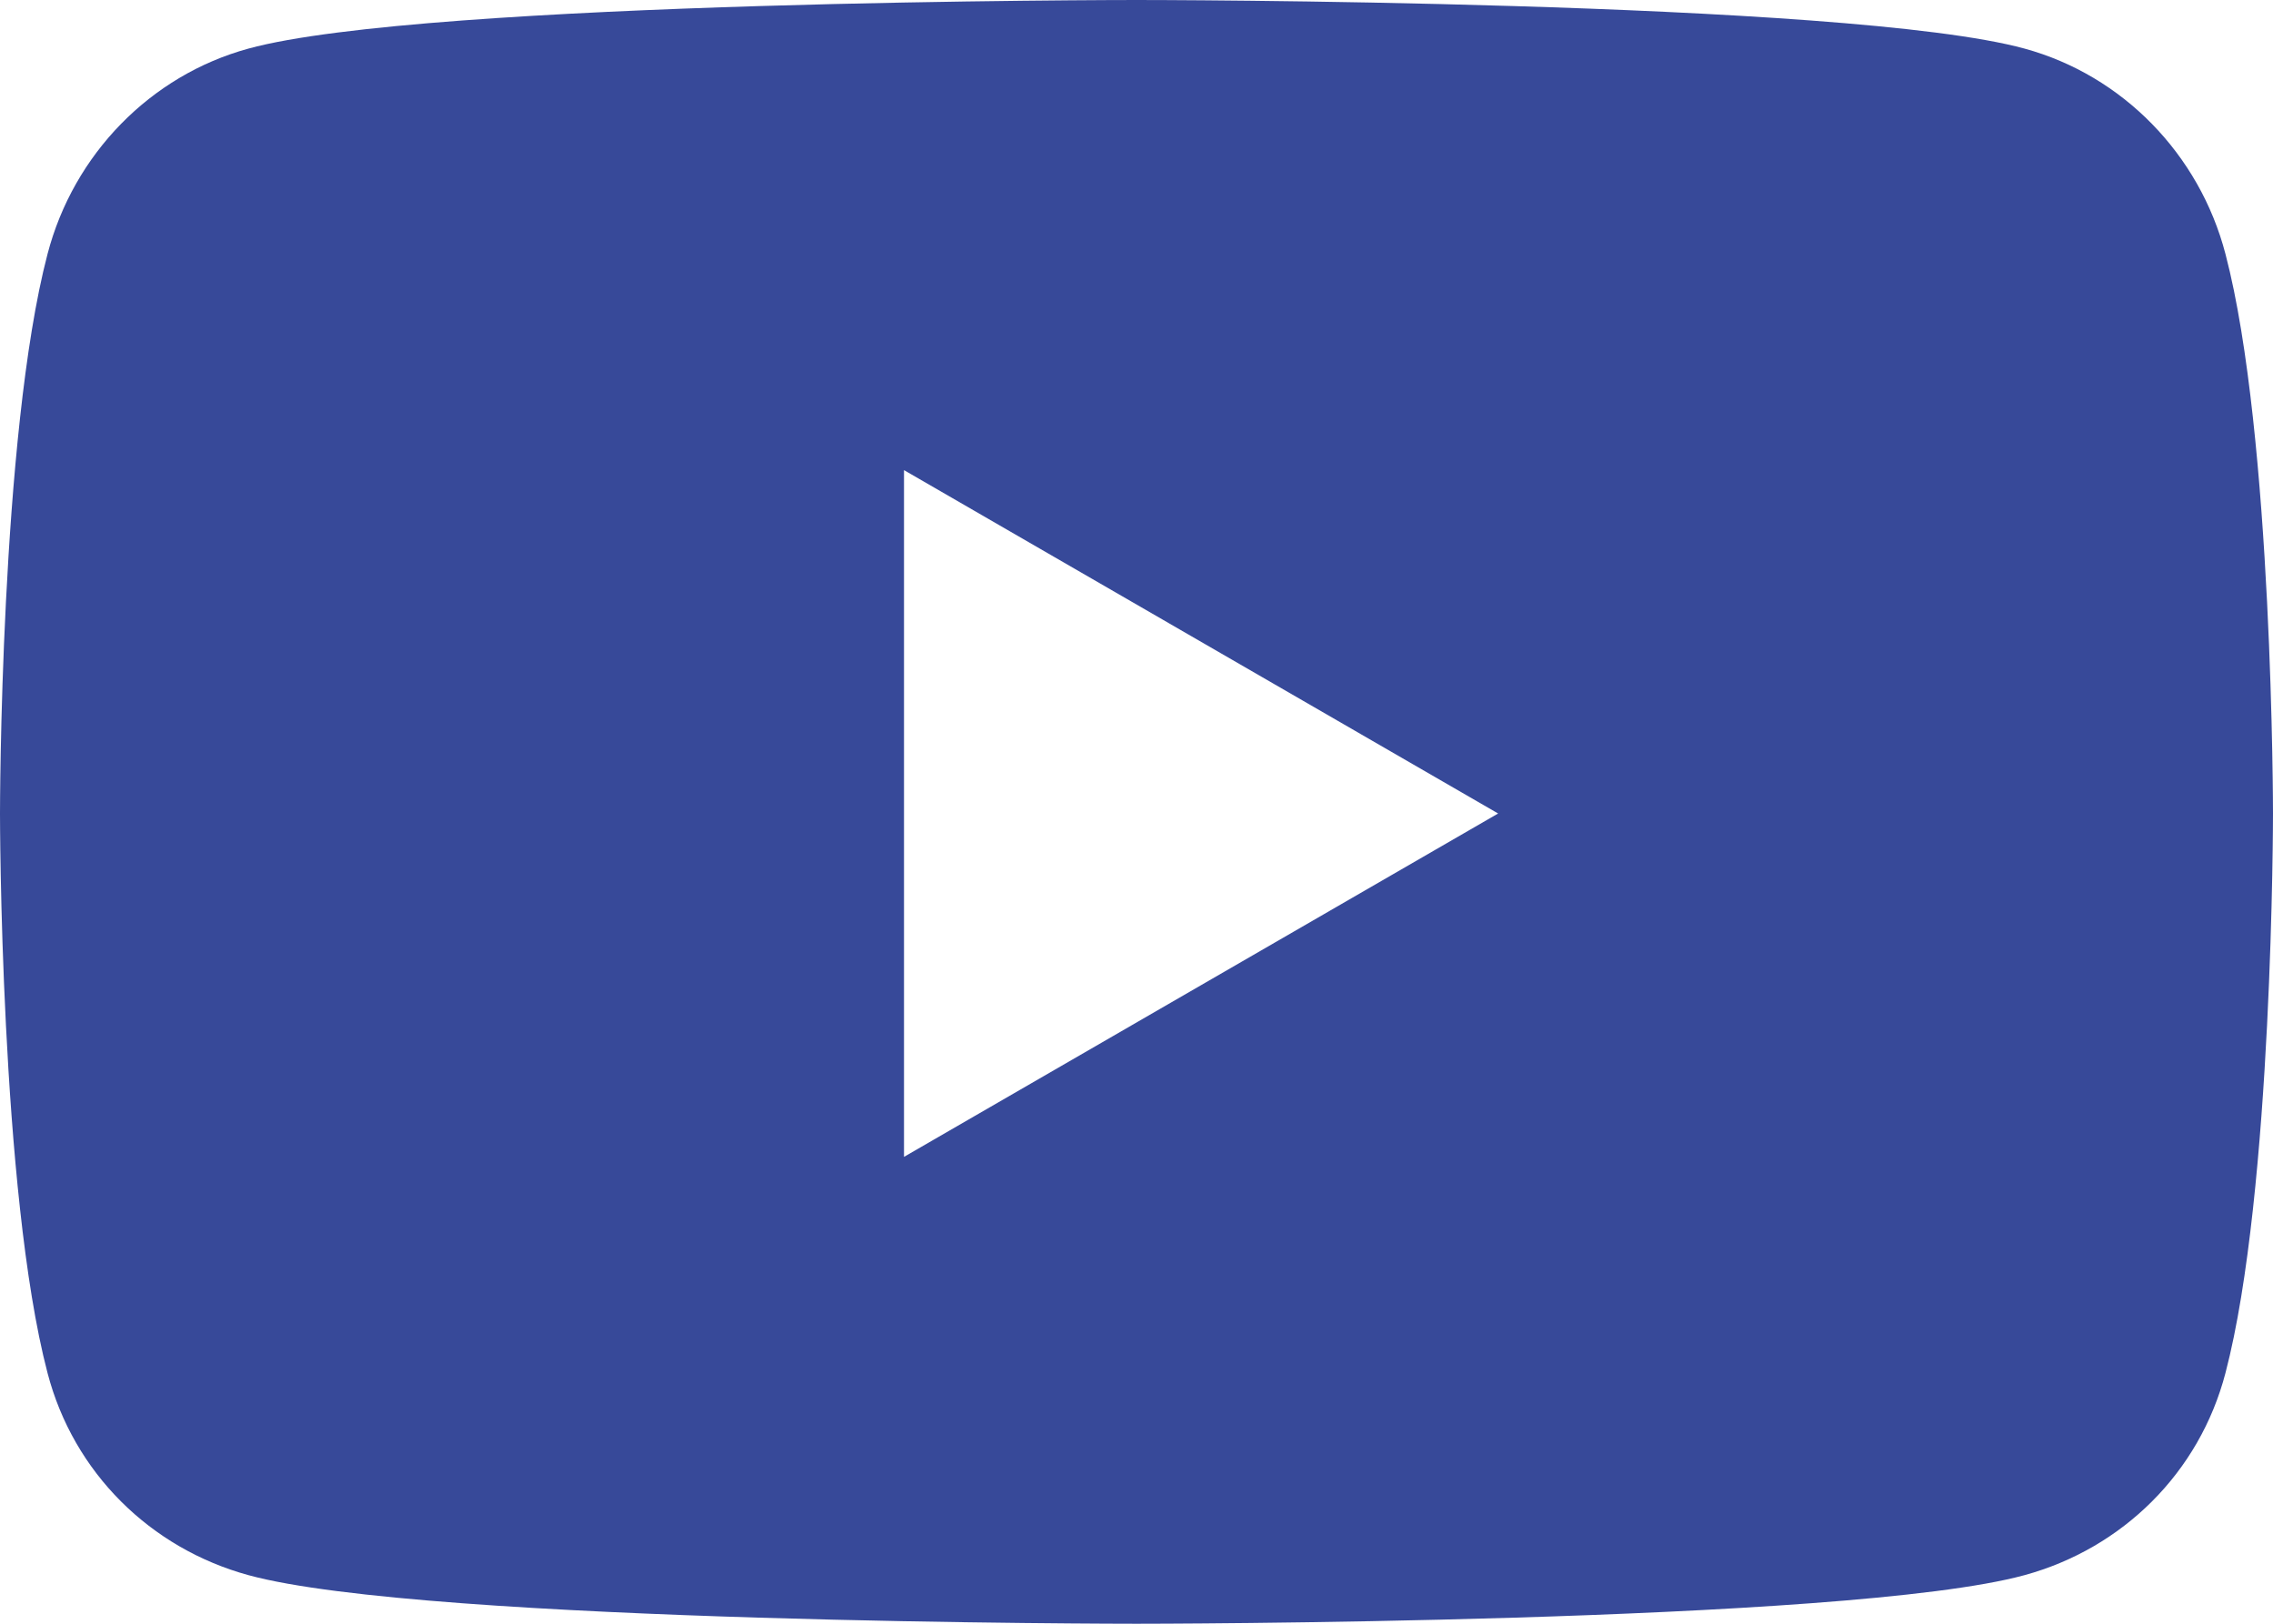
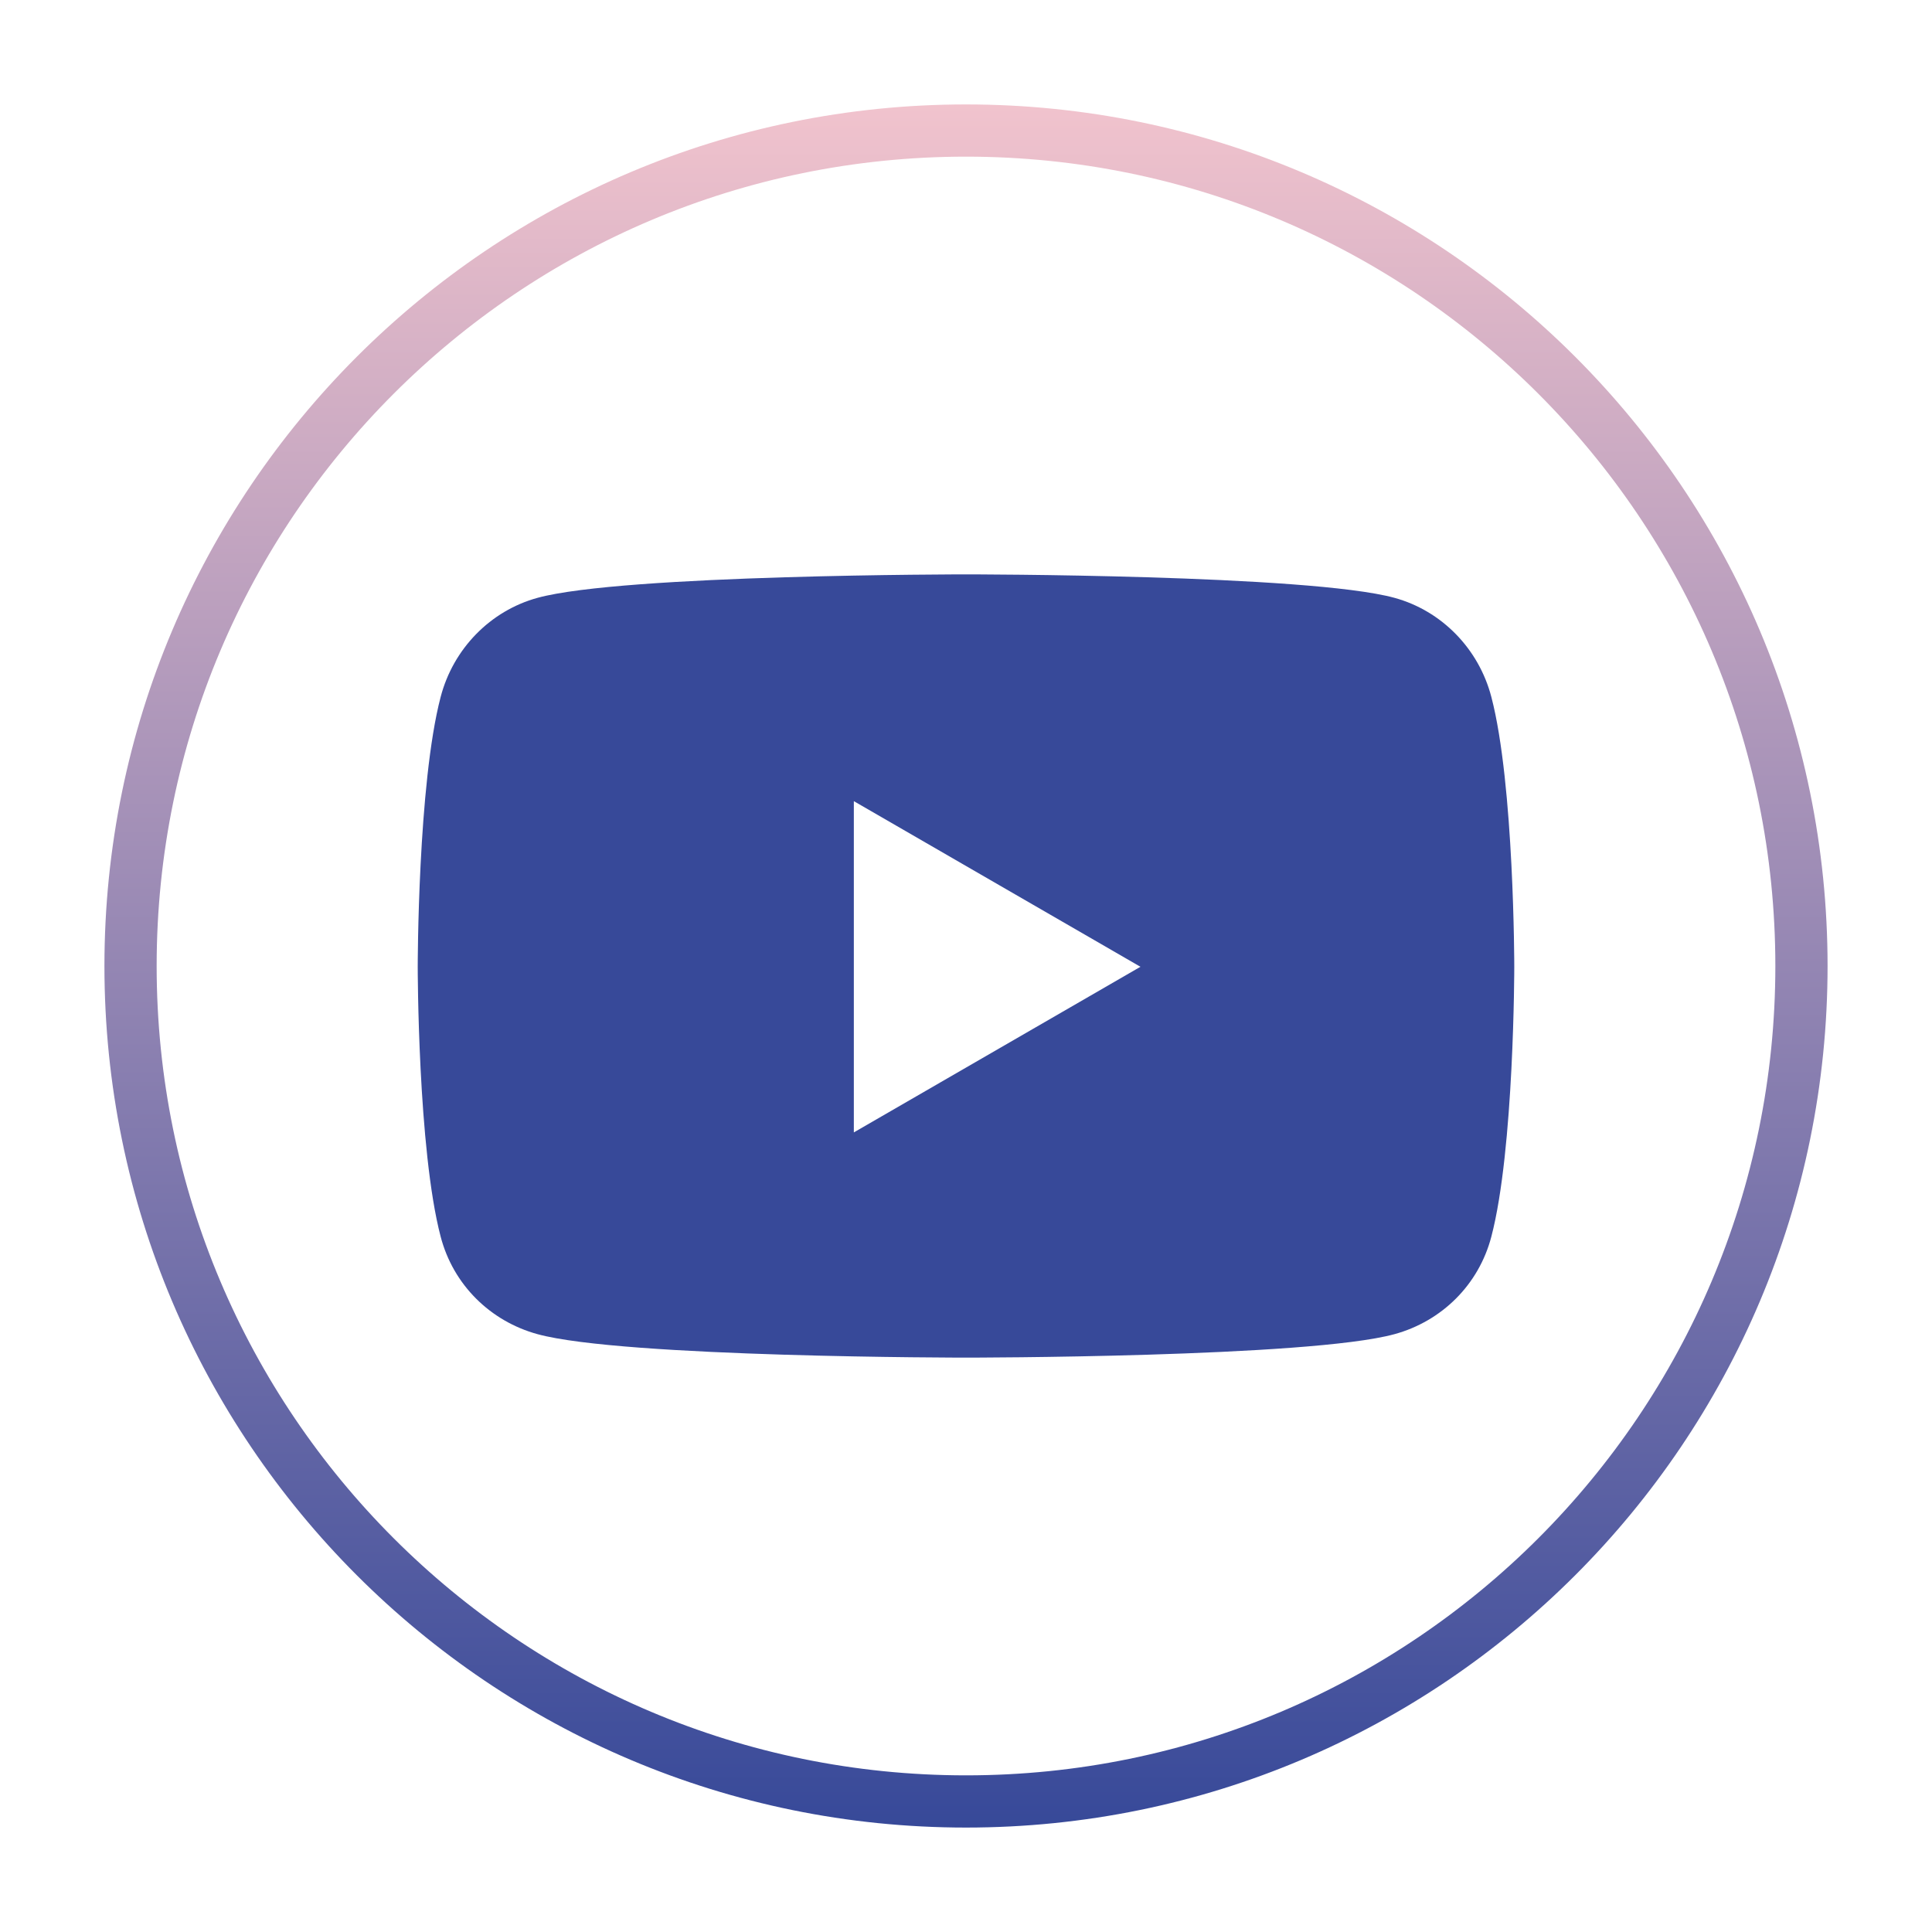
- <svg xmlns="http://www.w3.org/2000/svg" width="21" height="15" viewBox="0 0 21 15" fill="none">
-   <path d="M20.561 2.347C20.32 1.423 19.608 0.696 18.705 0.449C17.067 0 10.5 0 10.5 0C10.5 0 3.933 0 2.295 0.449C1.392 0.696 0.68 1.423 0.439 2.347C0 4.021 0 7.515 0 7.515C0 7.515 0 11.009 0.439 12.683C0.68 13.607 1.392 14.304 2.295 14.551C3.933 15 10.5 15 10.5 15C10.5 15 17.067 15 18.705 14.551C19.608 14.304 20.32 13.607 20.561 12.683C21 11.009 21 7.515 21 7.515C21 7.515 21 4.021 20.561 2.347ZM8.352 10.687V4.343L13.841 7.515L8.352 10.687Z" fill="#374999" />
+ <svg xmlns="http://www.w3.org/2000/svg" width="37" height="37" viewBox="0 0 37 37" fill="none">
+   <path d="M28.561 13.347C28.32 12.423 27.608 11.696 26.705 11.449C25.067 11 18.5 11 18.5 11C18.5 11 11.933 11 10.295 11.449C9.392 11.696 8.68 12.423 8.439 13.347C8 15.021 8 18.515 8 18.515C8 18.515 8 22.009 8.439 23.683C8.68 24.607 9.392 25.304 10.295 25.551C11.933 26 18.5 26 18.5 26C18.5 26 25.067 26 26.705 25.551C27.608 25.304 28.32 24.607 28.561 23.683C29 22.009 29 18.515 29 18.515C29 18.515 29 15.021 28.561 13.347V13.347ZM16.352 21.687V15.343L21.841 18.515L16.352 21.687V21.687Z" fill="#374999" />
+   <circle cx="18.5" cy="18.5" r="16" stroke="url(#paint0_linear)" />
+   <defs>
+     <linearGradient id="paint0_linear" x1="18.5" y1="2" x2="18.5" y2="35" gradientUnits="userSpaceOnUse">
+       <stop stop-color="#F1C3CD" />
+       <stop offset="1" stop-color="#374999" />
+     </linearGradient>
+   </defs>
</svg>
